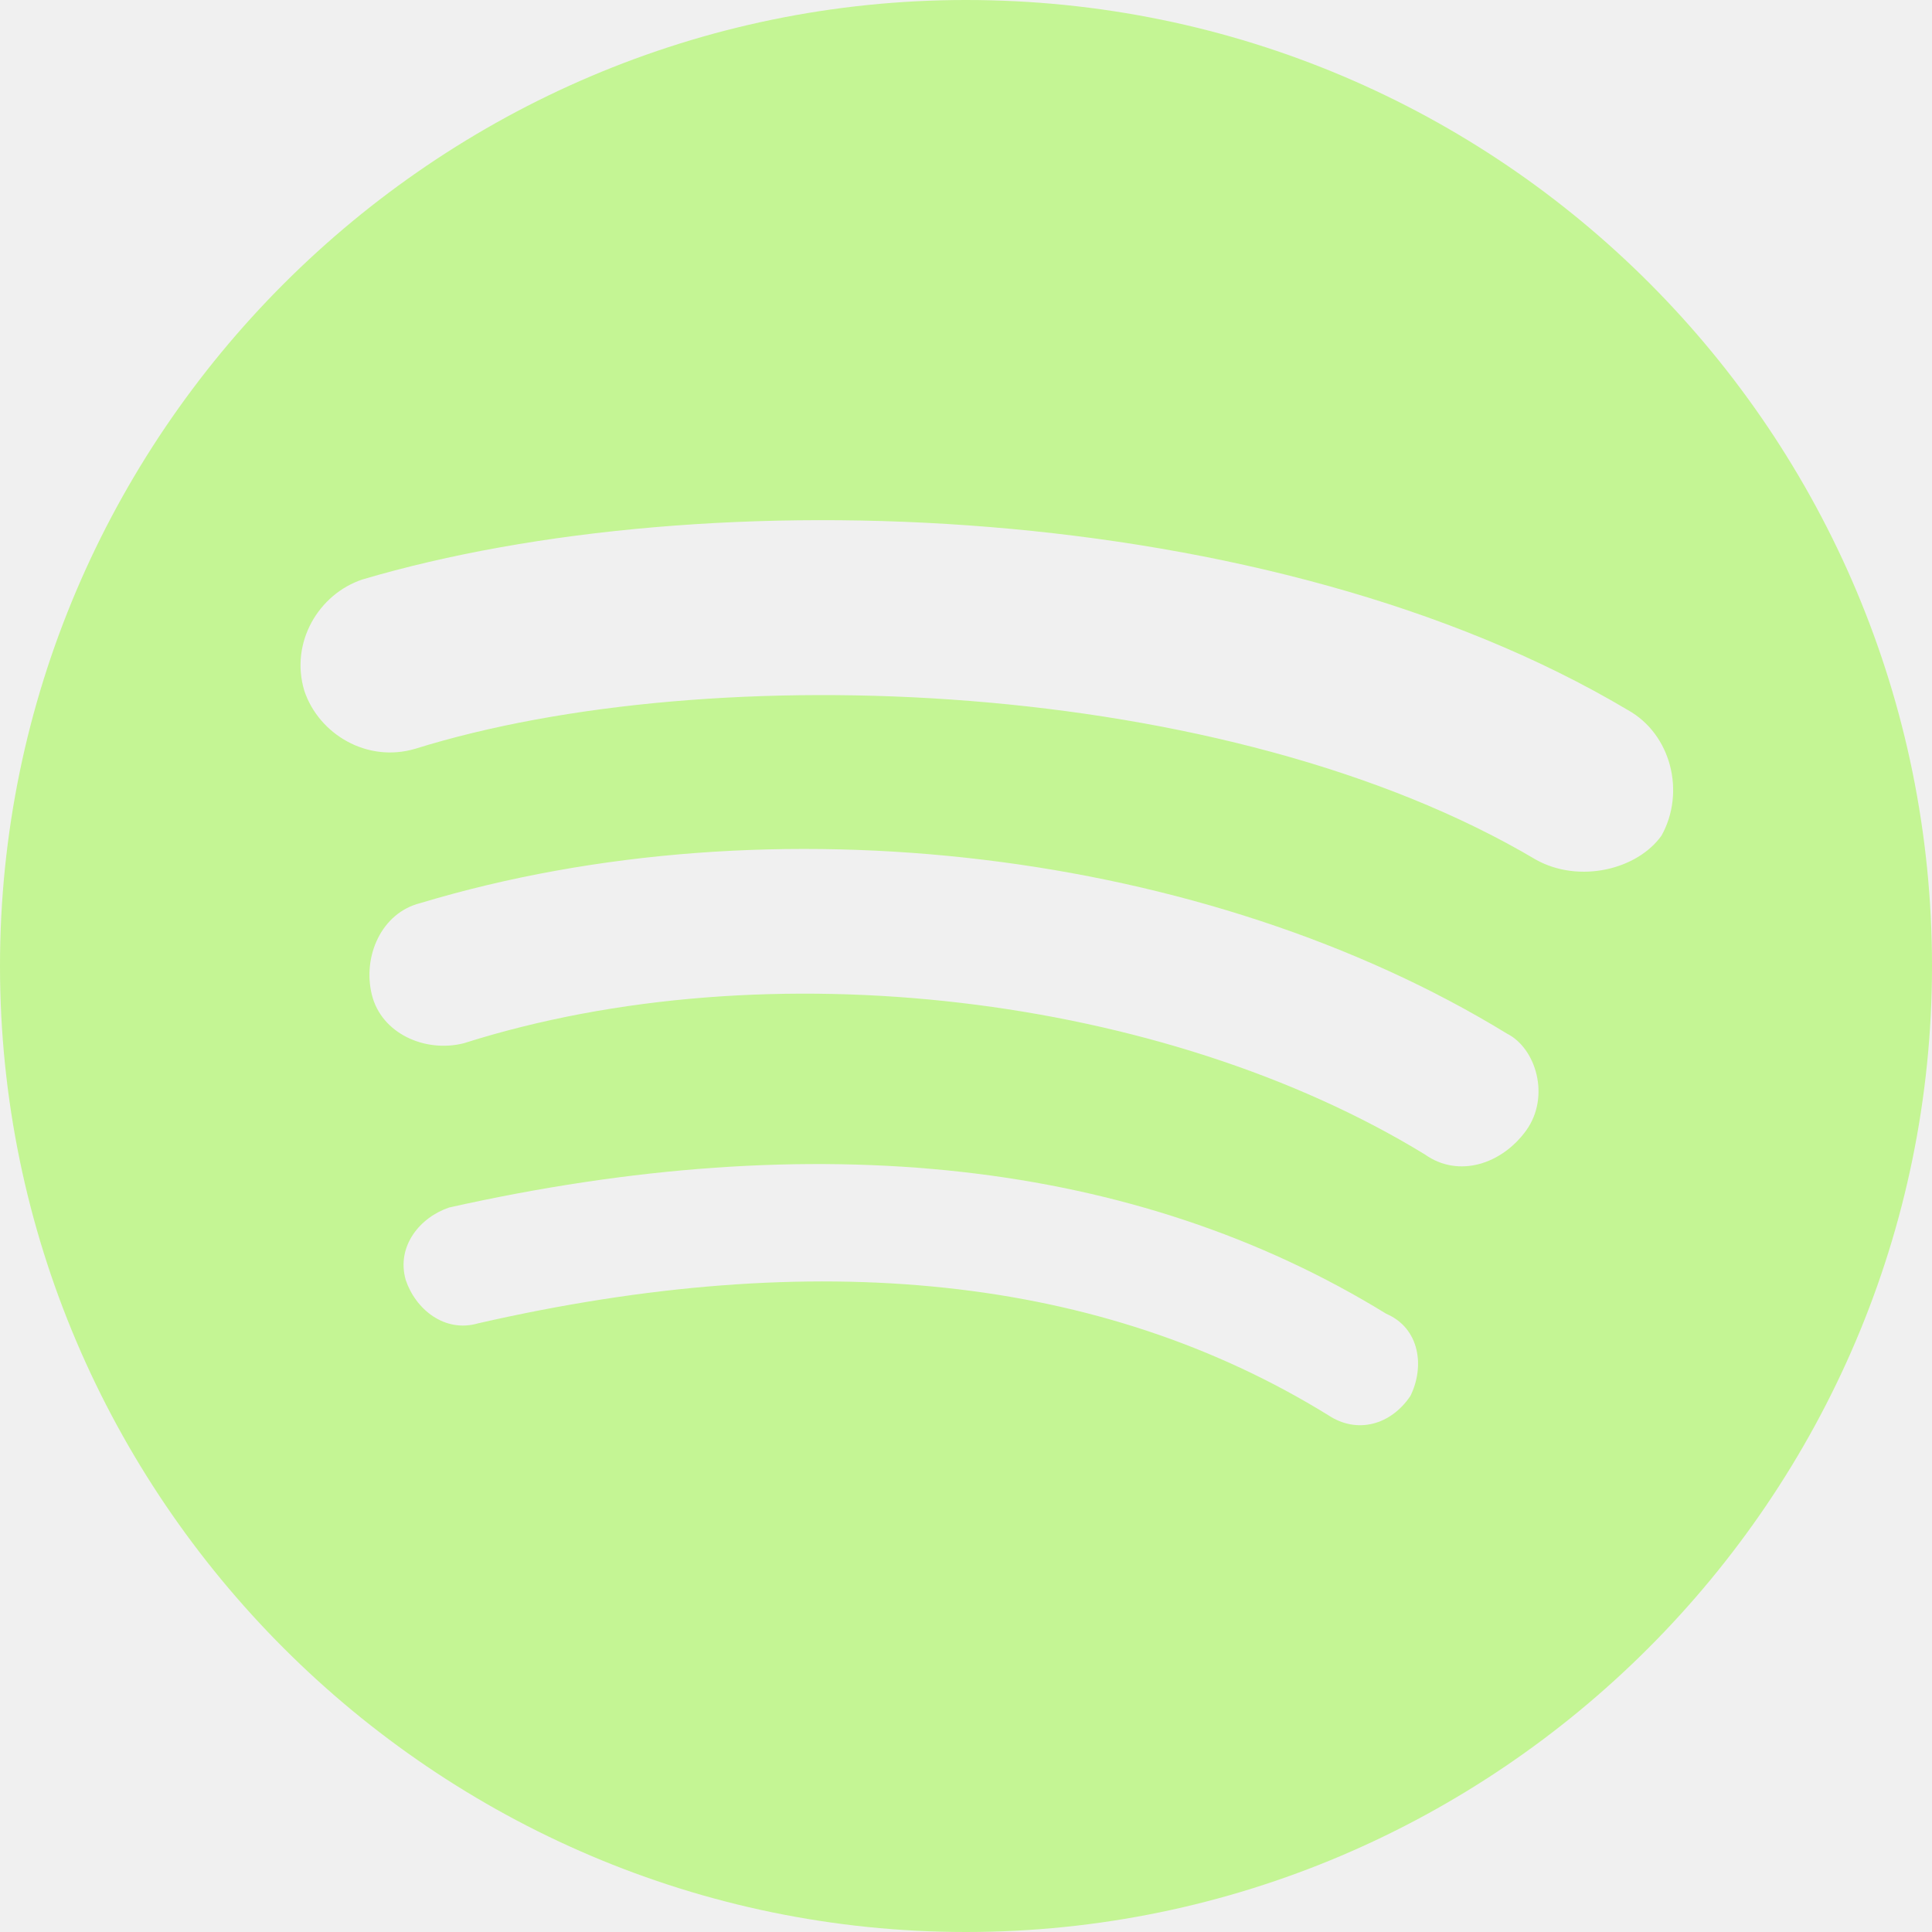
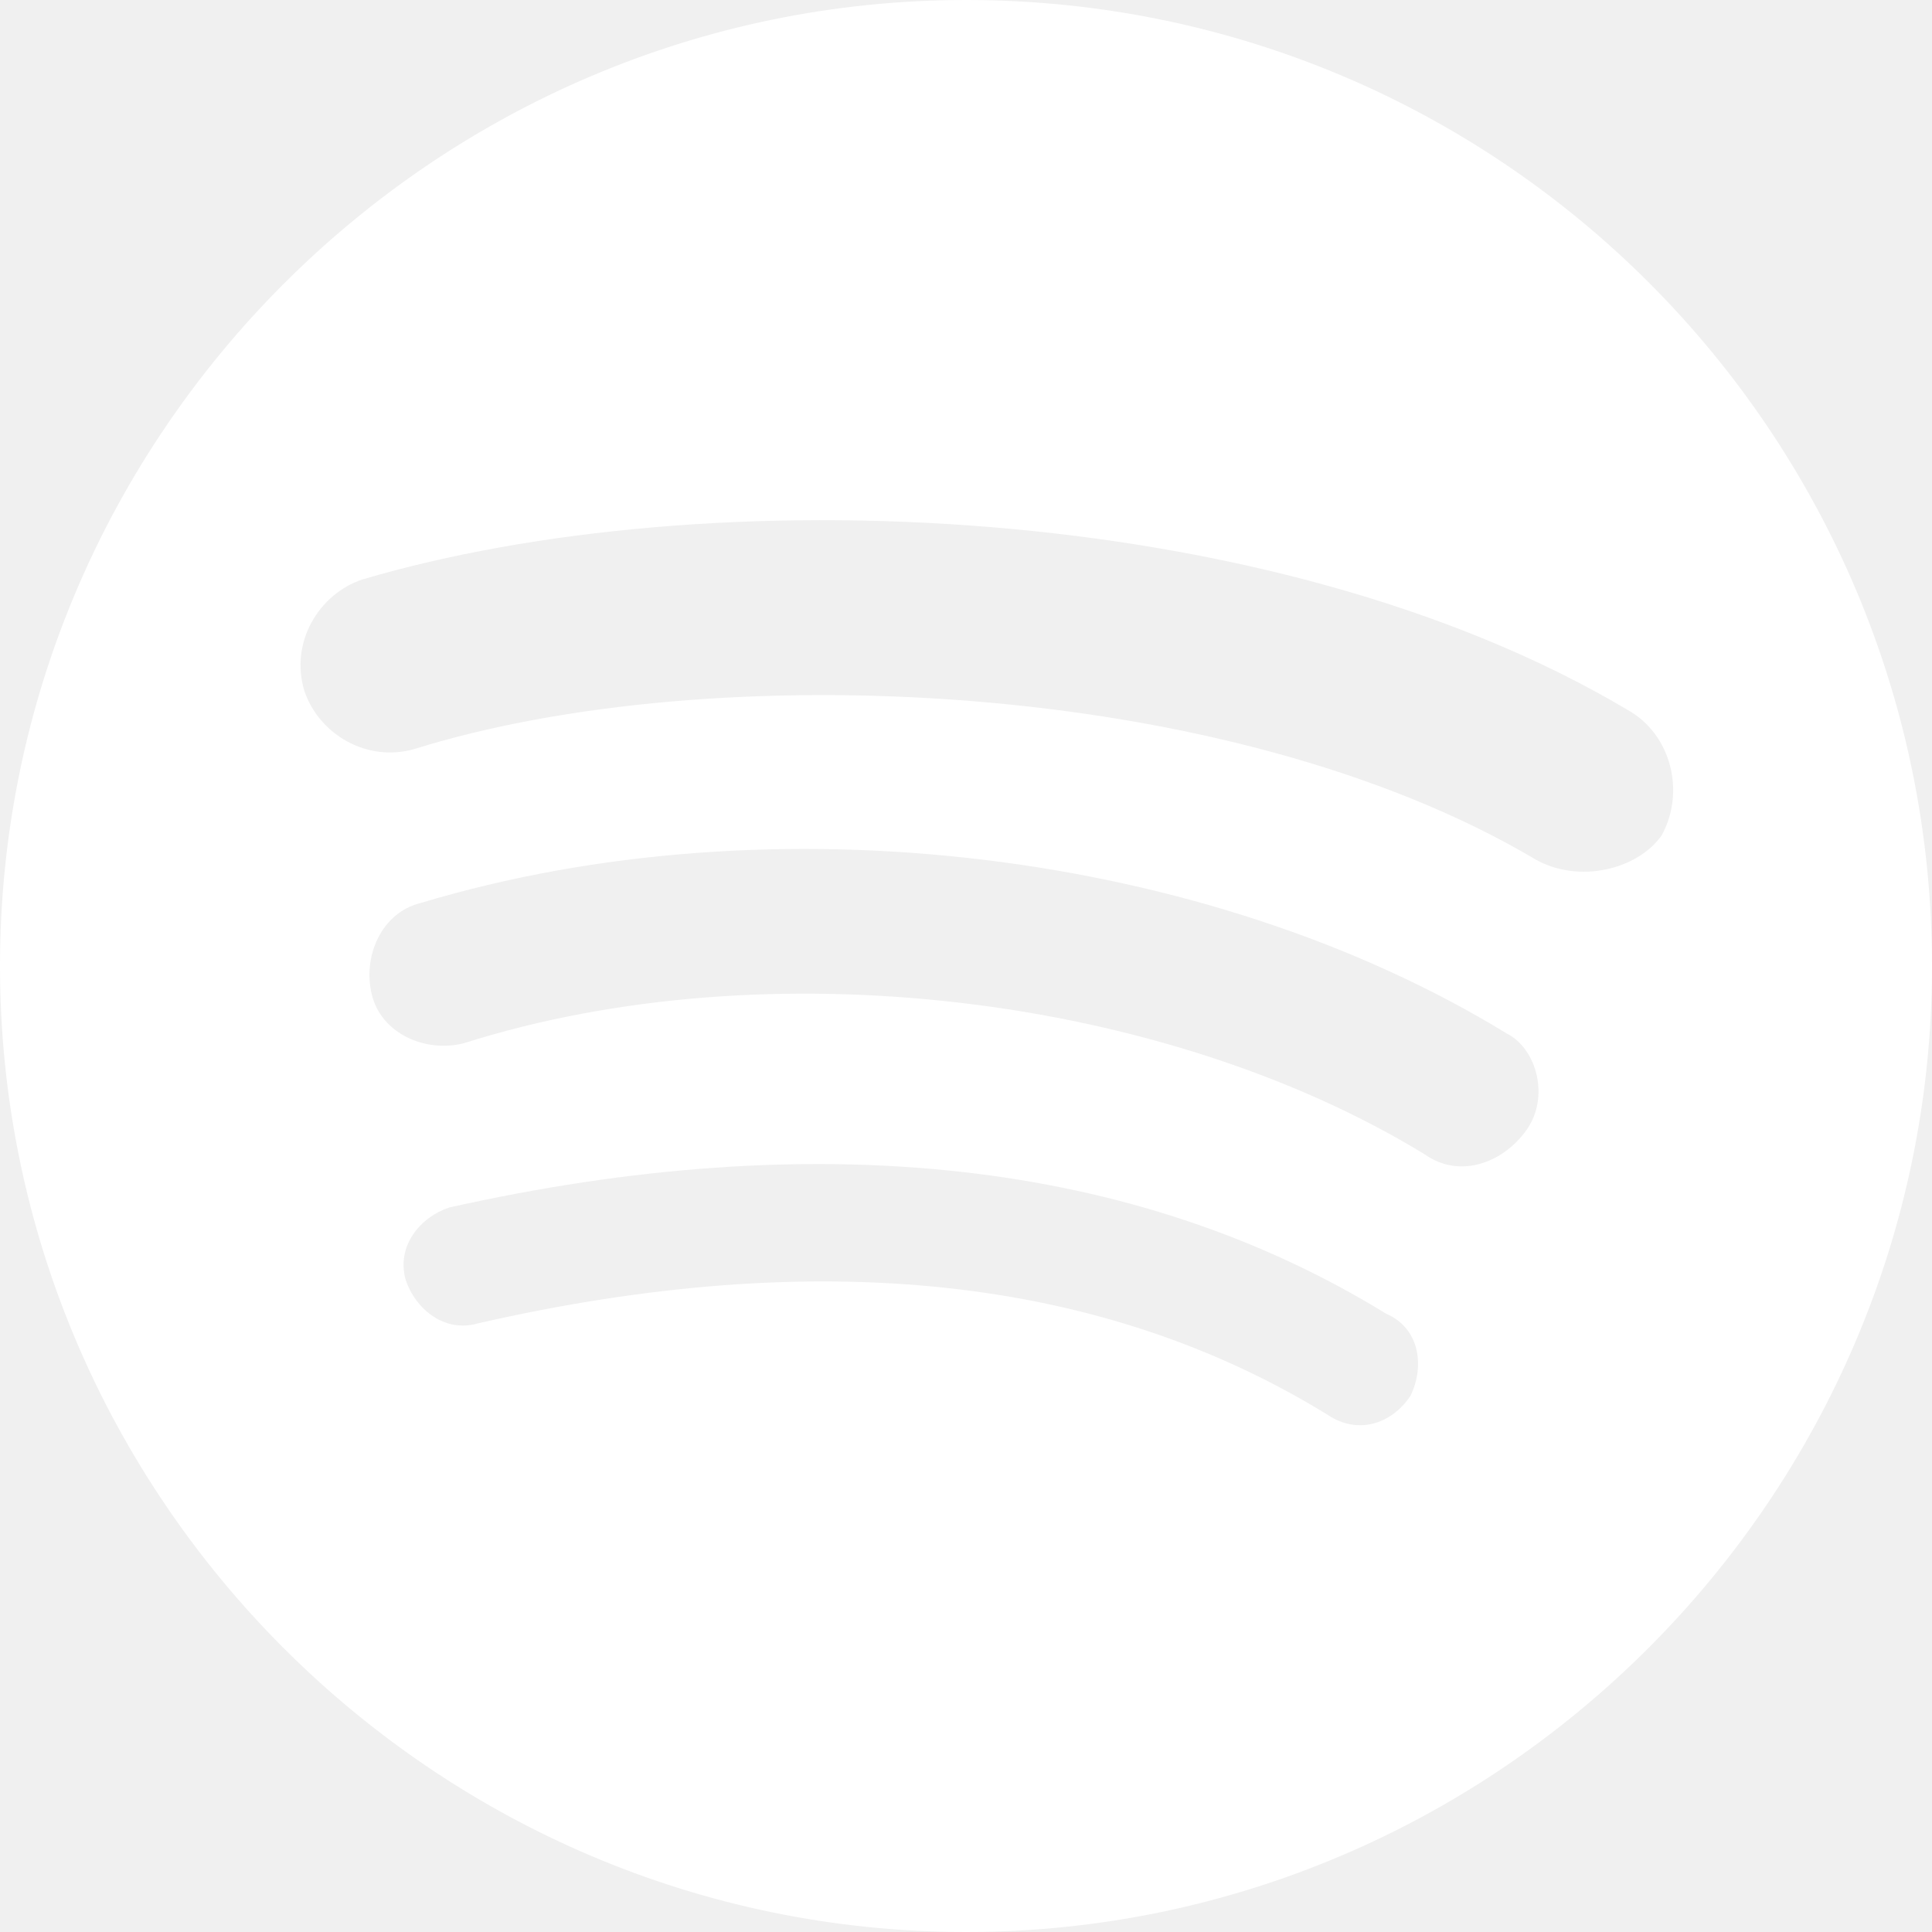
<svg xmlns="http://www.w3.org/2000/svg" role="img" viewBox="0 0 24 24">
-   <path d="M12 0C5.4 0 0 5.4 0 12s5.4 12 12 12 12-5.4 12-12S18.66 0 12 0zm5.521 17.34c-.24.359-.66.48-1.021.24-2.82-1.74-6.36-2.101-10.561-1.141-.418.122-.779-.179-.899-.539-.12-.421.18-.78.54-.9 4.56-1.021 8.52-.6 11.64 1.32.42.18.479.659.301 1.02zm1.44-3.3c-.301.42-.841.6-1.262.3-3.239-1.98-8.159-2.58-11.939-1.38-.479.12-1.02-.12-1.14-.6-.12-.48.12-1.021.6-1.141C9.6 9.9 15 10.561 18.72 12.84c.361.181.54.78.241 1.2zm.12-3.36C15.24 8.4 8.82 8.16 5.16 9.301c-.6.179-1.2-.181-1.38-.721-.18-.601.18-1.2.72-1.381 4.26-1.26 11.28-1.02 15.721 1.621.539.3.719 1.02.419 1.56-.299.421-1.02.599-1.559.3z" fill="#c4f594" />
+   <path d="M12 0C5.4 0 0 5.4 0 12s5.4 12 12 12 12-5.4 12-12S18.66 0 12 0zm5.521 17.34c-.24.359-.66.48-1.021.24-2.82-1.74-6.36-2.101-10.561-1.141-.418.122-.779-.179-.899-.539-.12-.421.18-.78.54-.9 4.56-1.021 8.52-.6 11.64 1.32.42.18.479.659.301 1.02zm1.44-3.3c-.301.42-.841.6-1.262.3-3.239-1.98-8.159-2.58-11.939-1.38-.479.12-1.02-.12-1.14-.6-.12-.48.12-1.021.6-1.141C9.6 9.9 15 10.561 18.72 12.84c.361.181.54.78.241 1.2zm.12-3.36C15.24 8.4 8.82 8.16 5.16 9.301c-.6.179-1.2-.181-1.38-.721-.18-.601.18-1.2.72-1.381 4.26-1.26 11.28-1.02 15.721 1.621.539.3.719 1.02.419 1.56-.299.421-1.02.599-1.559.3z" fill="#ffffff" />
</svg>
